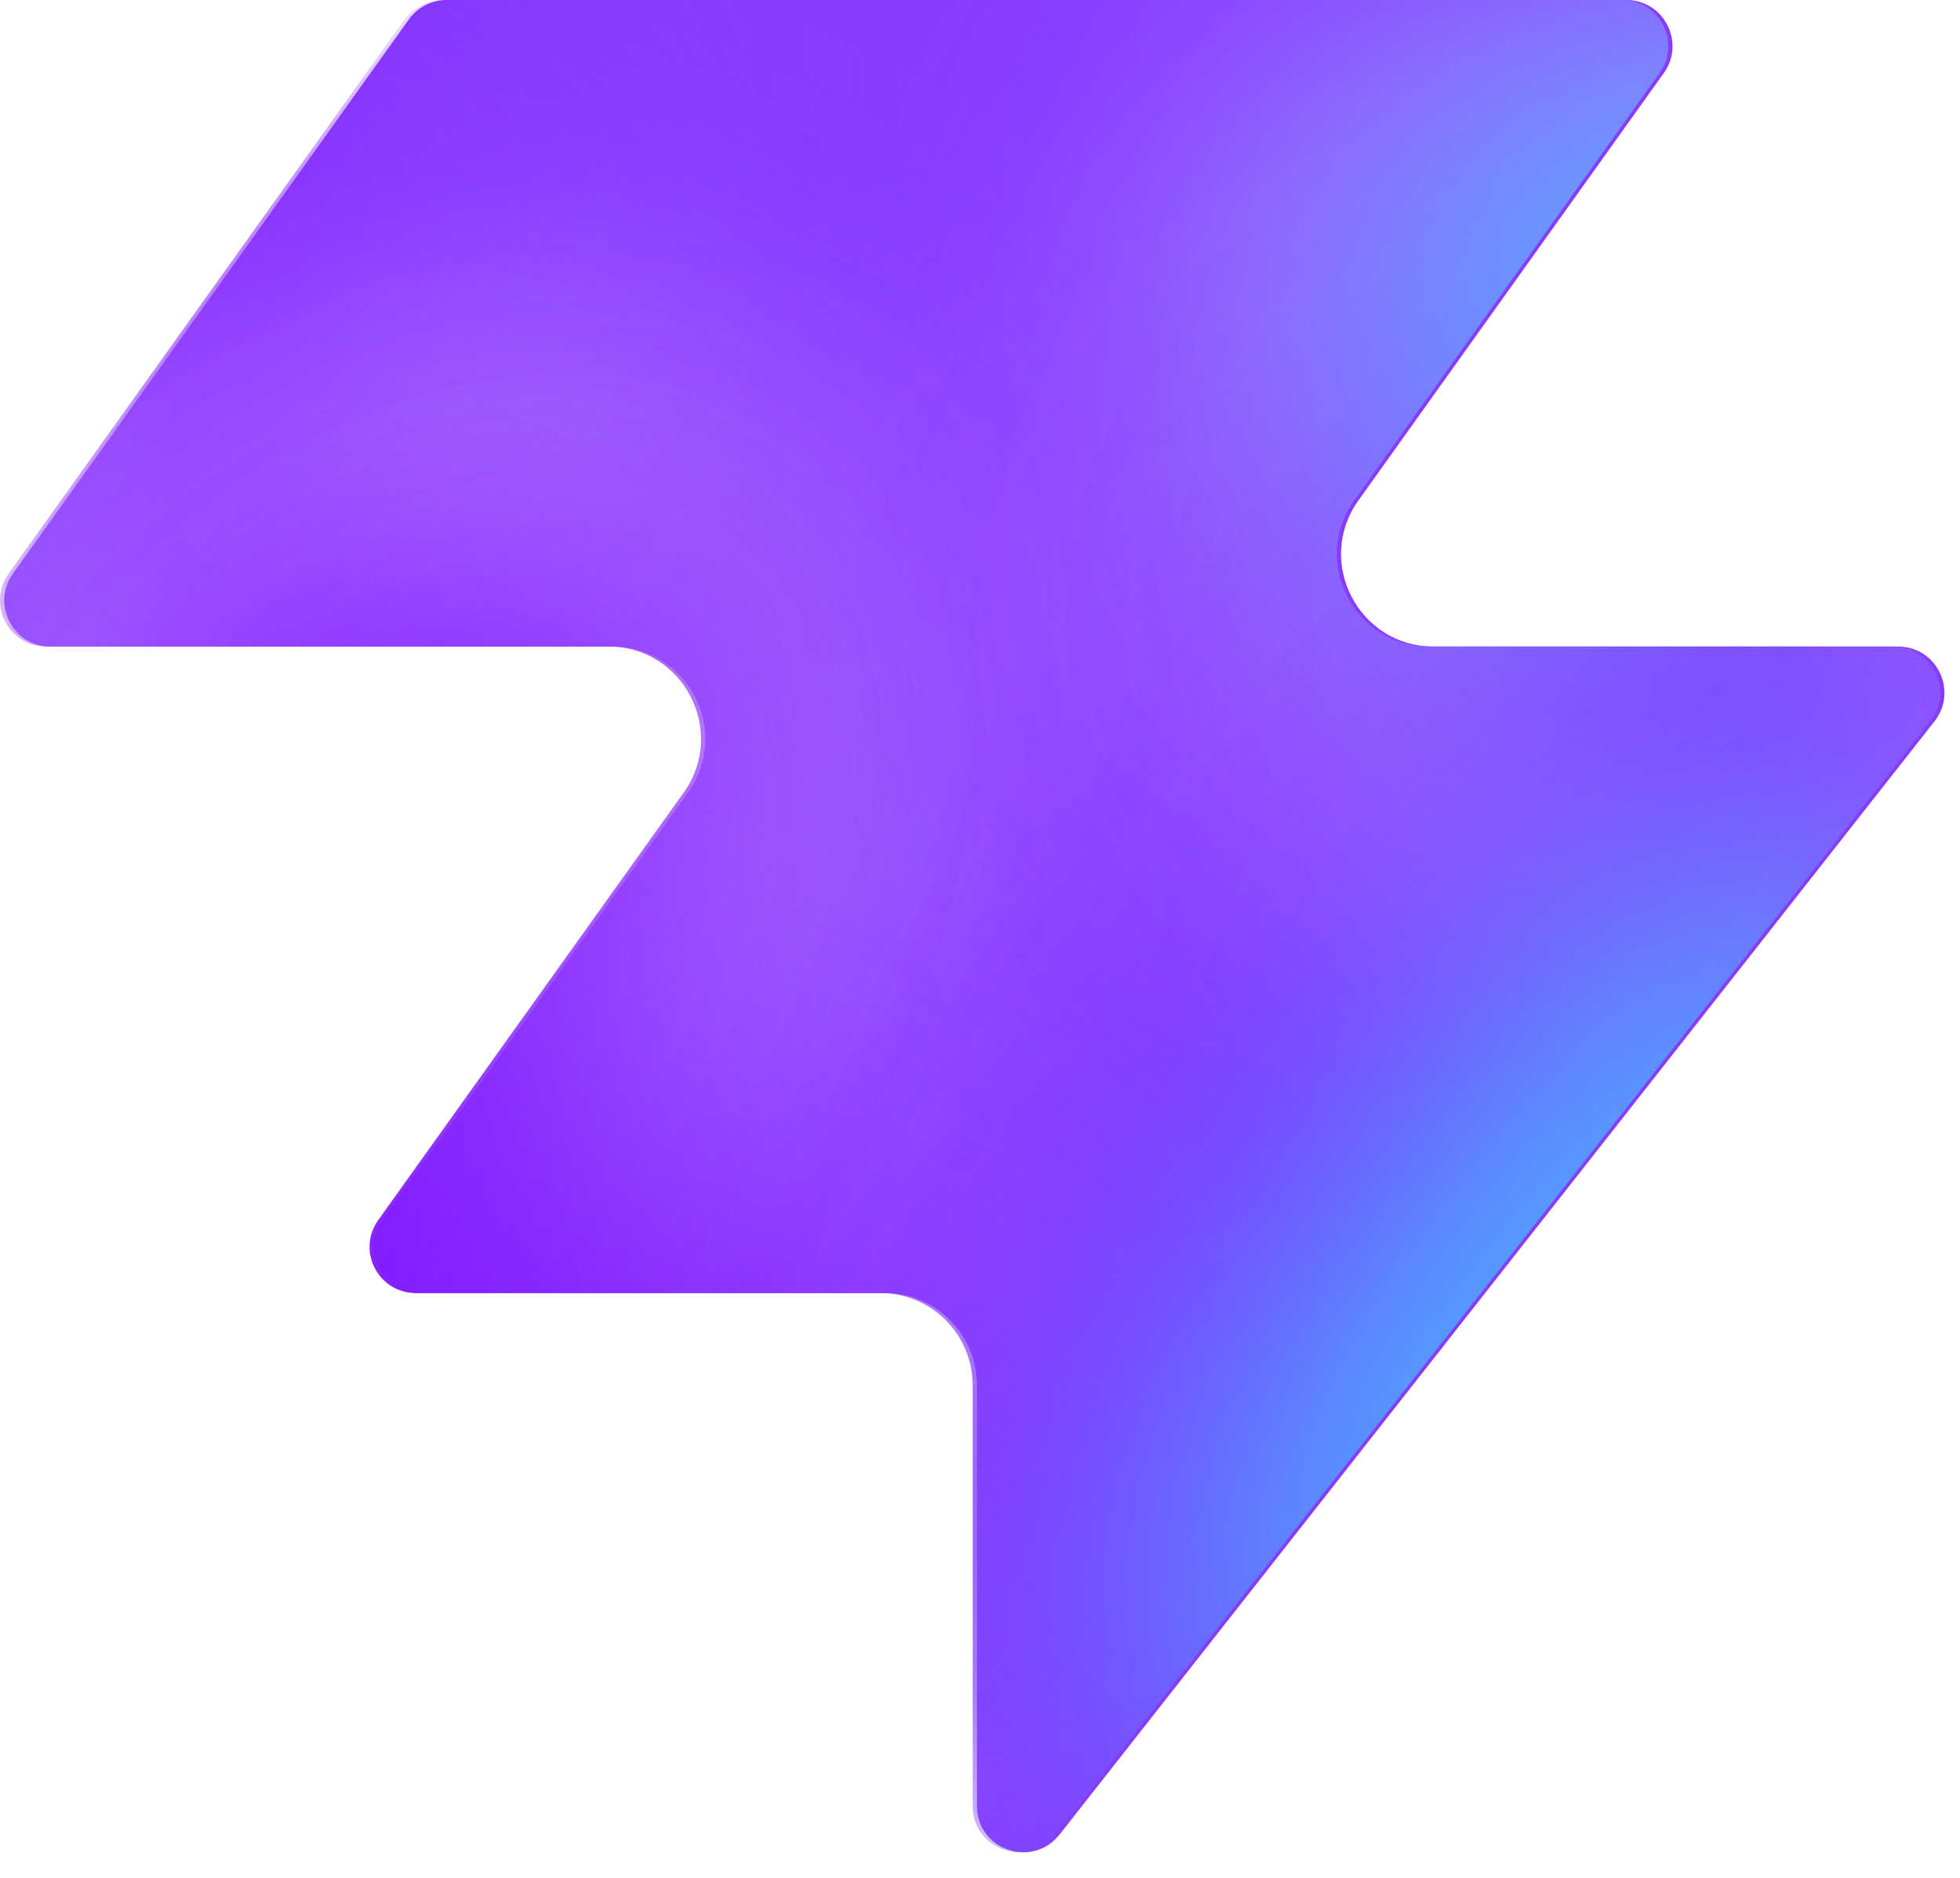
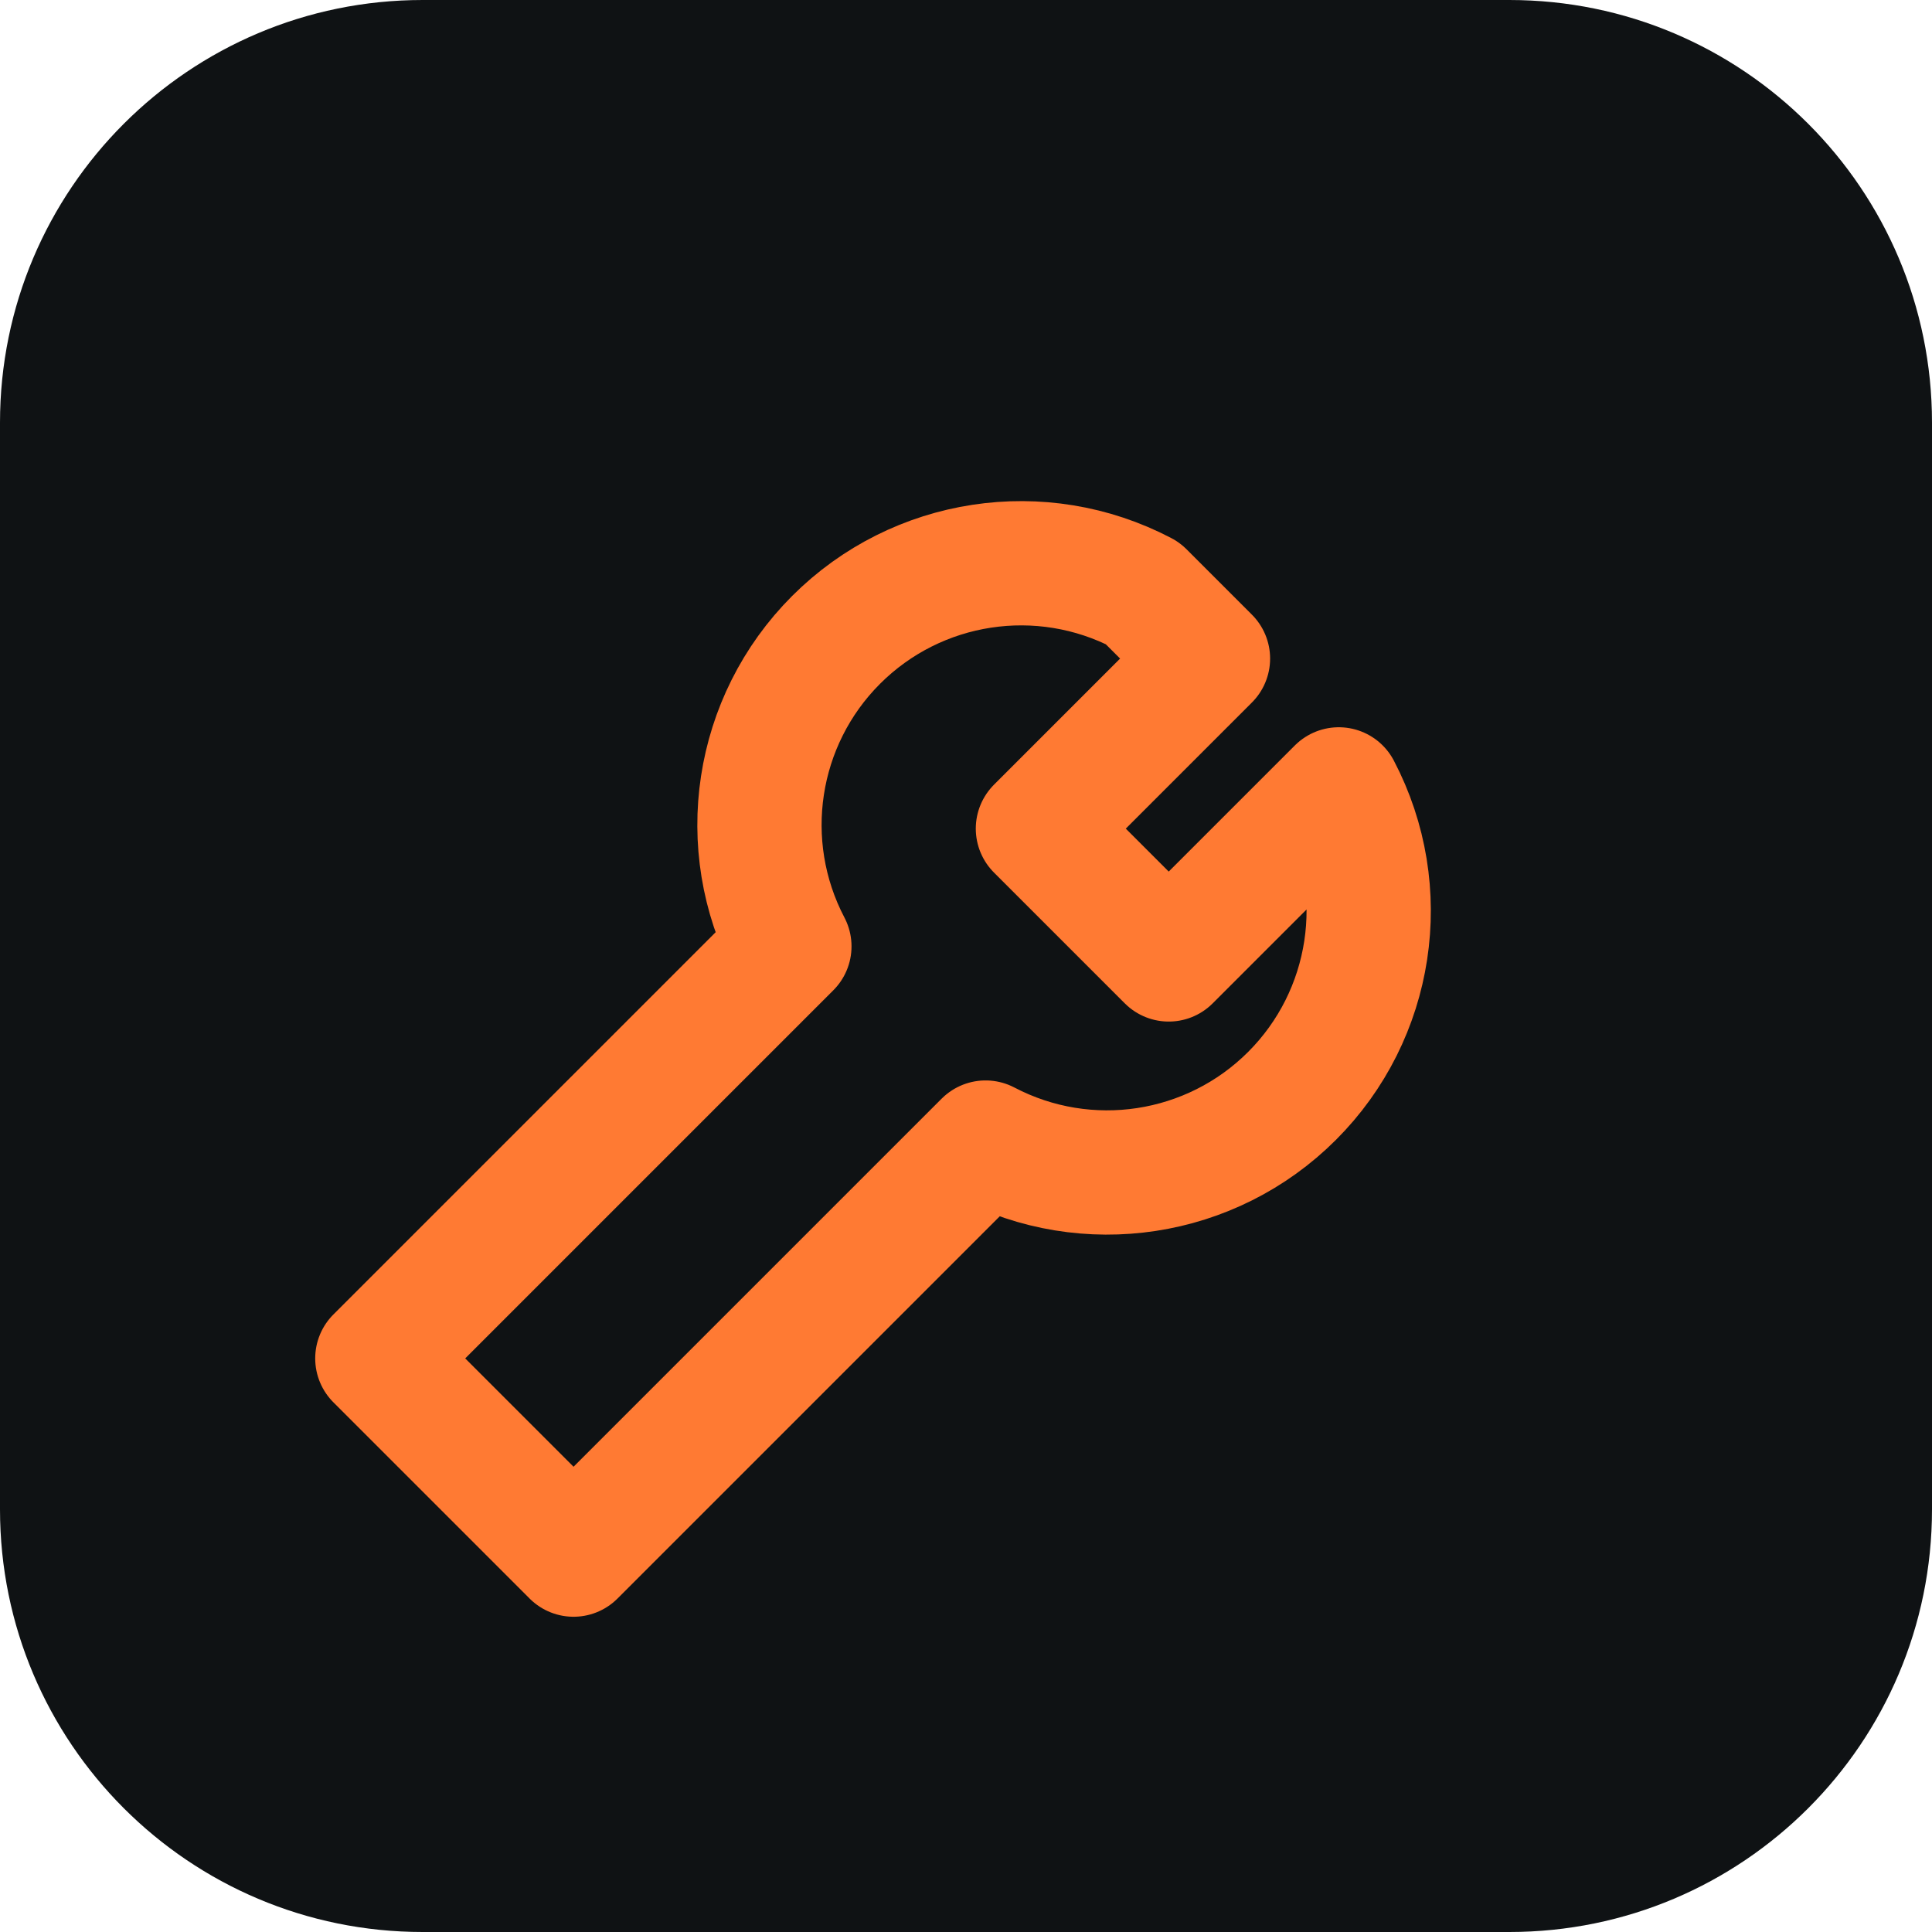
- <svg xmlns="http://www.w3.org/2000/svg" width="48" height="46" fill="none" viewBox="0 0 48 46">
-   <path fill="#863bff" d="M25.946 44.938c-.664.845-2.021.375-2.021-.698V33.937a2.26 2.26 0 0 0-2.262-2.262H10.287c-.92 0-1.456-1.04-.92-1.788l7.48-10.471c1.07-1.497 0-3.578-1.842-3.578H1.237c-.92 0-1.456-1.04-.92-1.788L10.013.474c.214-.297.556-.474.92-.474h28.894c.92 0 1.456 1.04.92 1.788l-7.48 10.471c-1.07 1.498 0 3.579 1.842 3.579h11.377c.943 0 1.473 1.088.89 1.83L25.947 44.94z" style="fill:#863bff;fill:color(display-p3 .525 .23 1);fill-opacity:1" />
-   <mask id="a" width="48" height="46" x="0" y="0" maskUnits="userSpaceOnUse" style="mask-type:alpha">
-     <path fill="#000" d="M25.842 44.938c-.664.844-2.021.375-2.021-.698V33.937a2.26 2.26 0 0 0-2.262-2.262H10.183c-.92 0-1.456-1.04-.92-1.788l7.48-10.471c1.07-1.498 0-3.579-1.842-3.579H1.133c-.92 0-1.456-1.04-.92-1.787L9.91.473c.214-.297.556-.474.92-.474h28.894c.92 0 1.456 1.04.92 1.788l-7.48 10.471c-1.07 1.498 0 3.578 1.842 3.578h11.377c.943 0 1.473 1.088.89 1.832L25.843 44.94z" style="fill:#000;fill-opacity:1" />
-   </mask>
-   <g mask="url(#a)">
-     <g filter="url(#b)">
-       <ellipse cx="5.508" cy="14.704" fill="#ede6ff" rx="5.508" ry="14.704" style="fill:#ede6ff;fill:color(display-p3 .927 .903 1);fill-opacity:1" transform="matrix(.00324 1 1 -.00324 -4.47 31.516)" />
-     </g>
-     <g filter="url(#c)">
-       <ellipse cx="10.399" cy="29.851" fill="#ede6ff" rx="10.399" ry="29.851" style="fill:#ede6ff;fill:color(display-p3 .927 .903 1);fill-opacity:1" transform="matrix(.00324 1 1 -.00324 -39.328 7.883)" />
-     </g>
-     <g filter="url(#d)">
-       <ellipse cx="5.508" cy="30.487" fill="#7e14ff" rx="5.508" ry="30.487" style="fill:#7e14ff;fill:color(display-p3 .492 .077 1);fill-opacity:1" transform="rotate(89.814 -25.913 -14.639)scale(1 -1)" />
-     </g>
-     <g filter="url(#e)">
-       <ellipse cx="5.508" cy="30.599" fill="#7e14ff" rx="5.508" ry="30.599" style="fill:#7e14ff;fill:color(display-p3 .492 .077 1);fill-opacity:1" transform="rotate(89.814 -32.644 -3.334)scale(1 -1)" />
-     </g>
-     <g filter="url(#f)">
-       <ellipse cx="5.508" cy="30.599" fill="#7e14ff" rx="5.508" ry="30.599" style="fill:#7e14ff;fill:color(display-p3 .492 .077 1);fill-opacity:1" transform="matrix(.00324 1 1 -.00324 -34.34 30.47)" />
-     </g>
-     <g filter="url(#g)">
-       <ellipse cx="14.072" cy="22.078" fill="#ede6ff" rx="14.072" ry="22.078" style="fill:#ede6ff;fill:color(display-p3 .927 .903 1);fill-opacity:1" transform="rotate(93.35 24.506 48.493)scale(-1 1)" />
-     </g>
-     <g filter="url(#h)">
-       <ellipse cx="3.47" cy="21.501" fill="#7e14ff" rx="3.47" ry="21.501" style="fill:#7e14ff;fill:color(display-p3 .492 .077 1);fill-opacity:1" transform="rotate(89.009 28.708 47.59)scale(-1 1)" />
-     </g>
-     <g filter="url(#i)">
-       <ellipse cx="3.47" cy="21.501" fill="#7e14ff" rx="3.47" ry="21.501" style="fill:#7e14ff;fill:color(display-p3 .492 .077 1);fill-opacity:1" transform="rotate(89.009 28.708 47.59)scale(-1 1)" />
-     </g>
-     <g filter="url(#j)">
-       <ellipse cx=".387" cy="8.972" fill="#7e14ff" rx="4.407" ry="29.108" style="fill:#7e14ff;fill:color(display-p3 .492 .077 1);fill-opacity:1" transform="rotate(39.51 .387 8.972)" />
-     </g>
-     <g filter="url(#k)">
-       <ellipse cx="47.523" cy="-6.092" fill="#7e14ff" rx="4.407" ry="29.108" style="fill:#7e14ff;fill:color(display-p3 .492 .077 1);fill-opacity:1" transform="rotate(37.892 47.523 -6.092)" />
-     </g>
-     <g filter="url(#l)">
-       <ellipse cx="41.412" cy="6.333" fill="#47bfff" rx="5.971" ry="9.665" style="fill:#47bfff;fill:color(display-p3 .28 .748 1);fill-opacity:1" transform="rotate(37.892 41.412 6.333)" />
-     </g>
-     <g filter="url(#m)">
-       <ellipse cx="-1.879" cy="38.332" fill="#7e14ff" rx="4.407" ry="29.108" style="fill:#7e14ff;fill:color(display-p3 .492 .077 1);fill-opacity:1" transform="rotate(37.892 -1.88 38.332)" />
-     </g>
-     <g filter="url(#n)">
-       <ellipse cx="-1.879" cy="38.332" fill="#7e14ff" rx="4.407" ry="29.108" style="fill:#7e14ff;fill:color(display-p3 .492 .077 1);fill-opacity:1" transform="rotate(37.892 -1.88 38.332)" />
-     </g>
-     <g filter="url(#o)">
-       <ellipse cx="35.651" cy="29.907" fill="#7e14ff" rx="4.407" ry="29.108" style="fill:#7e14ff;fill:color(display-p3 .492 .077 1);fill-opacity:1" transform="rotate(37.892 35.651 29.907)" />
-     </g>
-     <g filter="url(#p)">
-       <ellipse cx="38.418" cy="32.4" fill="#47bfff" rx="5.971" ry="15.297" style="fill:#47bfff;fill:color(display-p3 .28 .748 1);fill-opacity:1" transform="rotate(37.892 38.418 32.4)" />
-     </g>
+ <svg xmlns="http://www.w3.org/2000/svg" viewBox="0 0 32 32" width="32" height="32">
+   <rect width="32" height="32" rx="7" fill="#0F1214" />
+   <g transform="translate(3 3) scale(1.0833)" fill="none" stroke="#FF7A33" stroke-width="1.9" stroke-linecap="round" stroke-linejoin="round">
+     <path d="M14.7 6.3a4 4 0 0 0-5.4 5.4L3 18l3 3 6.3-6.3a4 4 0 0 0 5.4-5.4l-2.6 2.6-2-2 2.6-2.6Z" />
  </g>
-   <defs>
-     <filter id="b" width="60.045" height="41.654" x="-19.77" y="16.149" color-interpolation-filters="sRGB" filterUnits="userSpaceOnUse">
-       <feFlood flood-opacity="0" result="BackgroundImageFix" />
-       <feBlend in="SourceGraphic" in2="BackgroundImageFix" result="shape" />
-       <feGaussianBlur result="effect1_foregroundBlur_2002_17158" stdDeviation="7.659" />
-     </filter>
-     <filter id="c" width="90.34" height="51.437" x="-54.613" y="-7.533" color-interpolation-filters="sRGB" filterUnits="userSpaceOnUse">
-       <feFlood flood-opacity="0" result="BackgroundImageFix" />
-       <feBlend in="SourceGraphic" in2="BackgroundImageFix" result="shape" />
-       <feGaussianBlur result="effect1_foregroundBlur_2002_17158" stdDeviation="7.659" />
-     </filter>
-     <filter id="d" width="79.355" height="29.4" x="-49.64" y="2.03" color-interpolation-filters="sRGB" filterUnits="userSpaceOnUse">
-       <feFlood flood-opacity="0" result="BackgroundImageFix" />
-       <feBlend in="SourceGraphic" in2="BackgroundImageFix" result="shape" />
-       <feGaussianBlur result="effect1_foregroundBlur_2002_17158" stdDeviation="4.596" />
-     </filter>
-     <filter id="e" width="79.579" height="29.4" x="-45.045" y="20.029" color-interpolation-filters="sRGB" filterUnits="userSpaceOnUse">
-       <feFlood flood-opacity="0" result="BackgroundImageFix" />
-       <feBlend in="SourceGraphic" in2="BackgroundImageFix" result="shape" />
-       <feGaussianBlur result="effect1_foregroundBlur_2002_17158" stdDeviation="4.596" />
-     </filter>
-     <filter id="f" width="79.579" height="29.4" x="-43.513" y="21.178" color-interpolation-filters="sRGB" filterUnits="userSpaceOnUse">
-       <feFlood flood-opacity="0" result="BackgroundImageFix" />
-       <feBlend in="SourceGraphic" in2="BackgroundImageFix" result="shape" />
-       <feGaussianBlur result="effect1_foregroundBlur_2002_17158" stdDeviation="4.596" />
-     </filter>
-     <filter id="g" width="74.749" height="58.852" x="15.756" y="-17.901" color-interpolation-filters="sRGB" filterUnits="userSpaceOnUse">
-       <feFlood flood-opacity="0" result="BackgroundImageFix" />
-       <feBlend in="SourceGraphic" in2="BackgroundImageFix" result="shape" />
-       <feGaussianBlur result="effect1_foregroundBlur_2002_17158" stdDeviation="7.659" />
-     </filter>
-     <filter id="h" width="61.377" height="25.362" x="23.548" y="2.284" color-interpolation-filters="sRGB" filterUnits="userSpaceOnUse">
-       <feFlood flood-opacity="0" result="BackgroundImageFix" />
-       <feBlend in="SourceGraphic" in2="BackgroundImageFix" result="shape" />
-       <feGaussianBlur result="effect1_foregroundBlur_2002_17158" stdDeviation="4.596" />
-     </filter>
-     <filter id="i" width="61.377" height="25.362" x="23.548" y="2.284" color-interpolation-filters="sRGB" filterUnits="userSpaceOnUse">
-       <feFlood flood-opacity="0" result="BackgroundImageFix" />
-       <feBlend in="SourceGraphic" in2="BackgroundImageFix" result="shape" />
-       <feGaussianBlur result="effect1_foregroundBlur_2002_17158" stdDeviation="4.596" />
-     </filter>
-     <filter id="j" width="56.045" height="63.649" x="-27.636" y="-22.853" color-interpolation-filters="sRGB" filterUnits="userSpaceOnUse">
-       <feFlood flood-opacity="0" result="BackgroundImageFix" />
-       <feBlend in="SourceGraphic" in2="BackgroundImageFix" result="shape" />
-       <feGaussianBlur result="effect1_foregroundBlur_2002_17158" stdDeviation="4.596" />
-     </filter>
-     <filter id="k" width="54.814" height="64.646" x="20.116" y="-38.415" color-interpolation-filters="sRGB" filterUnits="userSpaceOnUse">
-       <feFlood flood-opacity="0" result="BackgroundImageFix" />
-       <feBlend in="SourceGraphic" in2="BackgroundImageFix" result="shape" />
-       <feGaussianBlur result="effect1_foregroundBlur_2002_17158" stdDeviation="4.596" />
-     </filter>
-     <filter id="l" width="33.541" height="35.313" x="24.641" y="-11.323" color-interpolation-filters="sRGB" filterUnits="userSpaceOnUse">
-       <feFlood flood-opacity="0" result="BackgroundImageFix" />
-       <feBlend in="SourceGraphic" in2="BackgroundImageFix" result="shape" />
-       <feGaussianBlur result="effect1_foregroundBlur_2002_17158" stdDeviation="4.596" />
-     </filter>
-     <filter id="m" width="54.814" height="64.646" x="-29.286" y="6.009" color-interpolation-filters="sRGB" filterUnits="userSpaceOnUse">
-       <feFlood flood-opacity="0" result="BackgroundImageFix" />
-       <feBlend in="SourceGraphic" in2="BackgroundImageFix" result="shape" />
-       <feGaussianBlur result="effect1_foregroundBlur_2002_17158" stdDeviation="4.596" />
-     </filter>
-     <filter id="n" width="54.814" height="64.646" x="-29.286" y="6.009" color-interpolation-filters="sRGB" filterUnits="userSpaceOnUse">
-       <feFlood flood-opacity="0" result="BackgroundImageFix" />
-       <feBlend in="SourceGraphic" in2="BackgroundImageFix" result="shape" />
-       <feGaussianBlur result="effect1_foregroundBlur_2002_17158" stdDeviation="4.596" />
-     </filter>
-     <filter id="o" width="54.814" height="64.646" x="8.244" y="-2.416" color-interpolation-filters="sRGB" filterUnits="userSpaceOnUse">
-       <feFlood flood-opacity="0" result="BackgroundImageFix" />
-       <feBlend in="SourceGraphic" in2="BackgroundImageFix" result="shape" />
-       <feGaussianBlur result="effect1_foregroundBlur_2002_17158" stdDeviation="4.596" />
-     </filter>
-     <filter id="p" width="39.409" height="43.623" x="18.713" y="10.588" color-interpolation-filters="sRGB" filterUnits="userSpaceOnUse">
-       <feFlood flood-opacity="0" result="BackgroundImageFix" />
-       <feBlend in="SourceGraphic" in2="BackgroundImageFix" result="shape" />
-       <feGaussianBlur result="effect1_foregroundBlur_2002_17158" stdDeviation="4.596" />
-     </filter>
-   </defs>
</svg>
